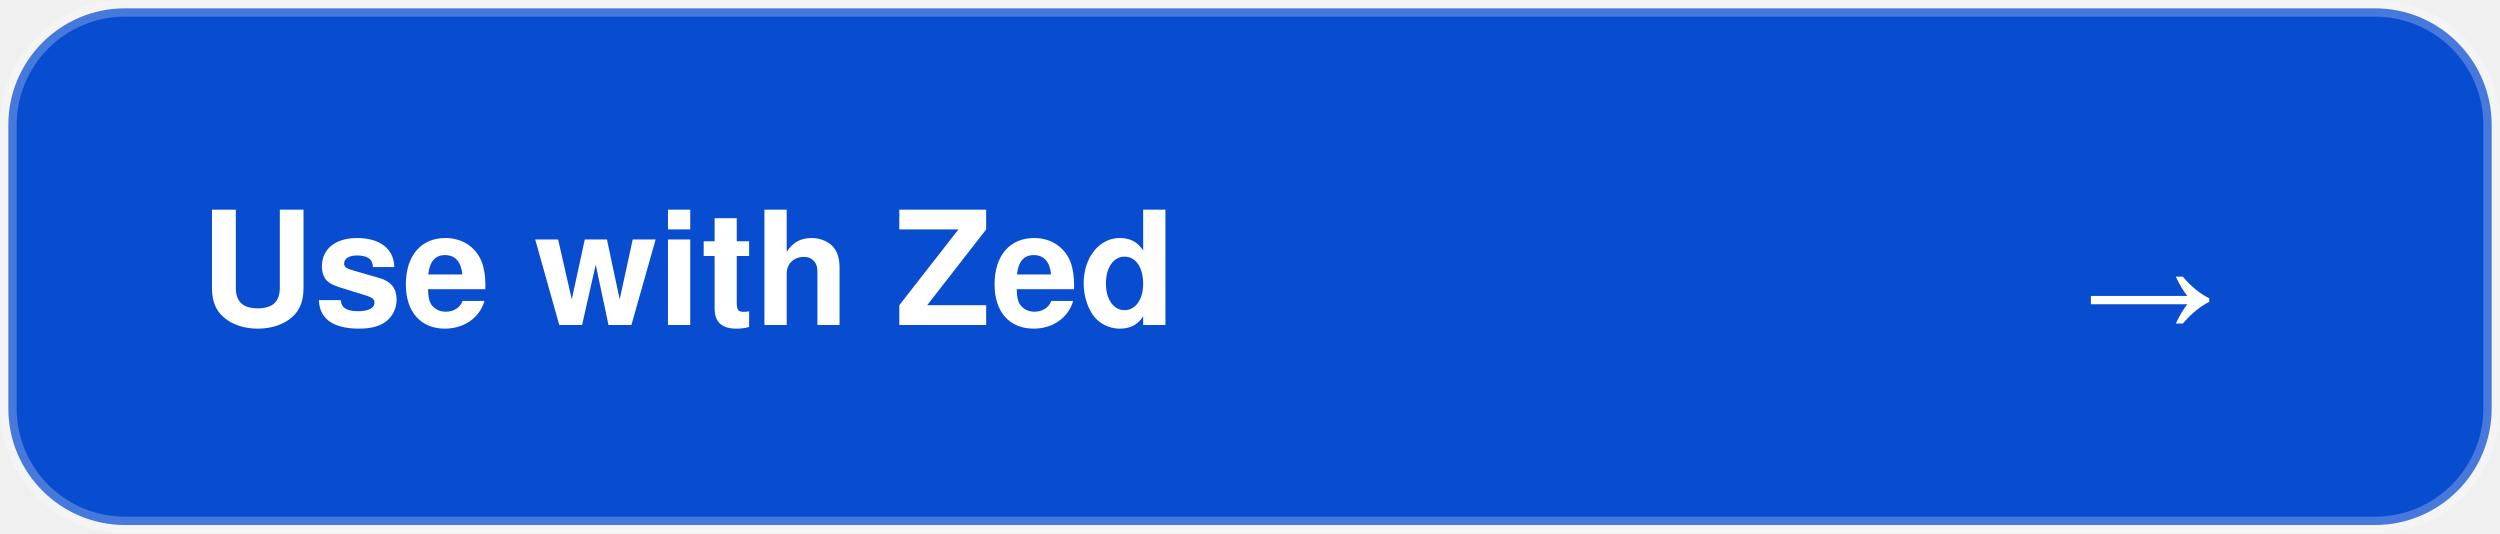
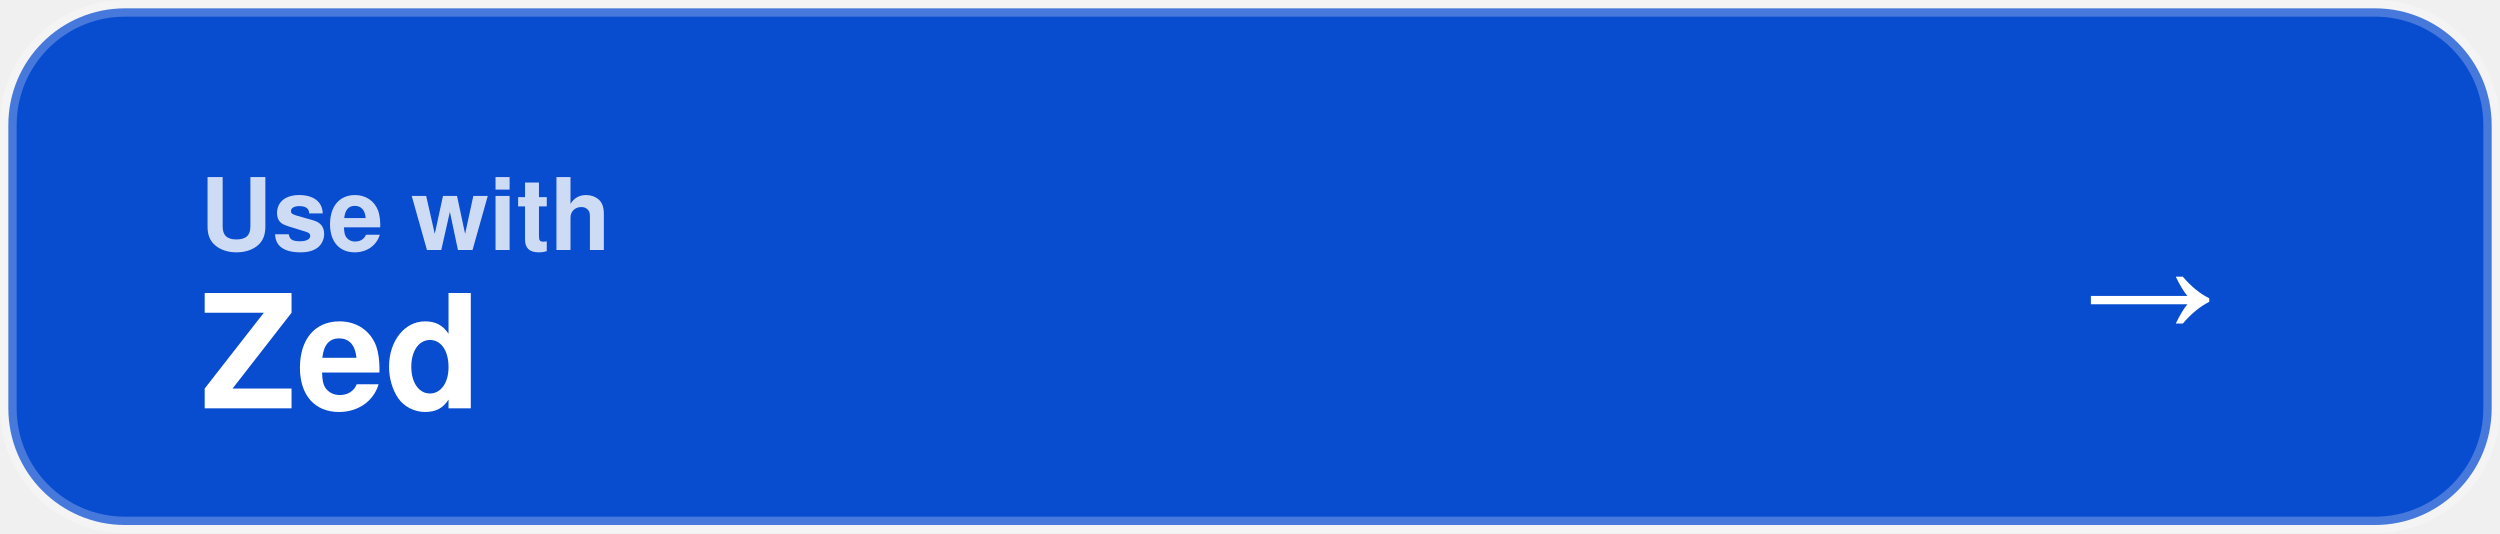
<svg xmlns="http://www.w3.org/2000/svg" width="300" height="64" viewBox="0 0 300 64" role="img" aria-label="Use with Zed">
-   <rect x="1" y="1" width="298" height="62" rx="14" fill="#084ccf" stroke="#ffffff" stroke-opacity="0.25" stroke-width="2" />
-   <text x="24" y="39.0" font-family="-apple-system,Segoe UI,Helvetica,Arial,sans-serif" font-size="19" font-weight="700" fill="#ffffff">Use with Zed</text>
+   <rect x="1" y="1" width="298" height="62" rx="14" fill="#084CCF" stroke="#ffffff" stroke-opacity="0.25" stroke-width="2" />
+   <text x="24" y="30.0" font-family="-apple-system,Segoe UI,Helvetica,Arial,sans-serif" font-size="12" font-weight="600" fill="#ffffff" fill-opacity="0.8">Use with</text>
+   <text x="24" y="49.0" font-family="-apple-system,Segoe UI,Helvetica,Arial,sans-serif" font-size="19" font-weight="700" fill="#ffffff">Zed</text>
  <text x="270" y="40.0" font-family="Arial,sans-serif" font-size="24" font-weight="700" fill="#ffffff" text-anchor="end">→</text>
</svg>
